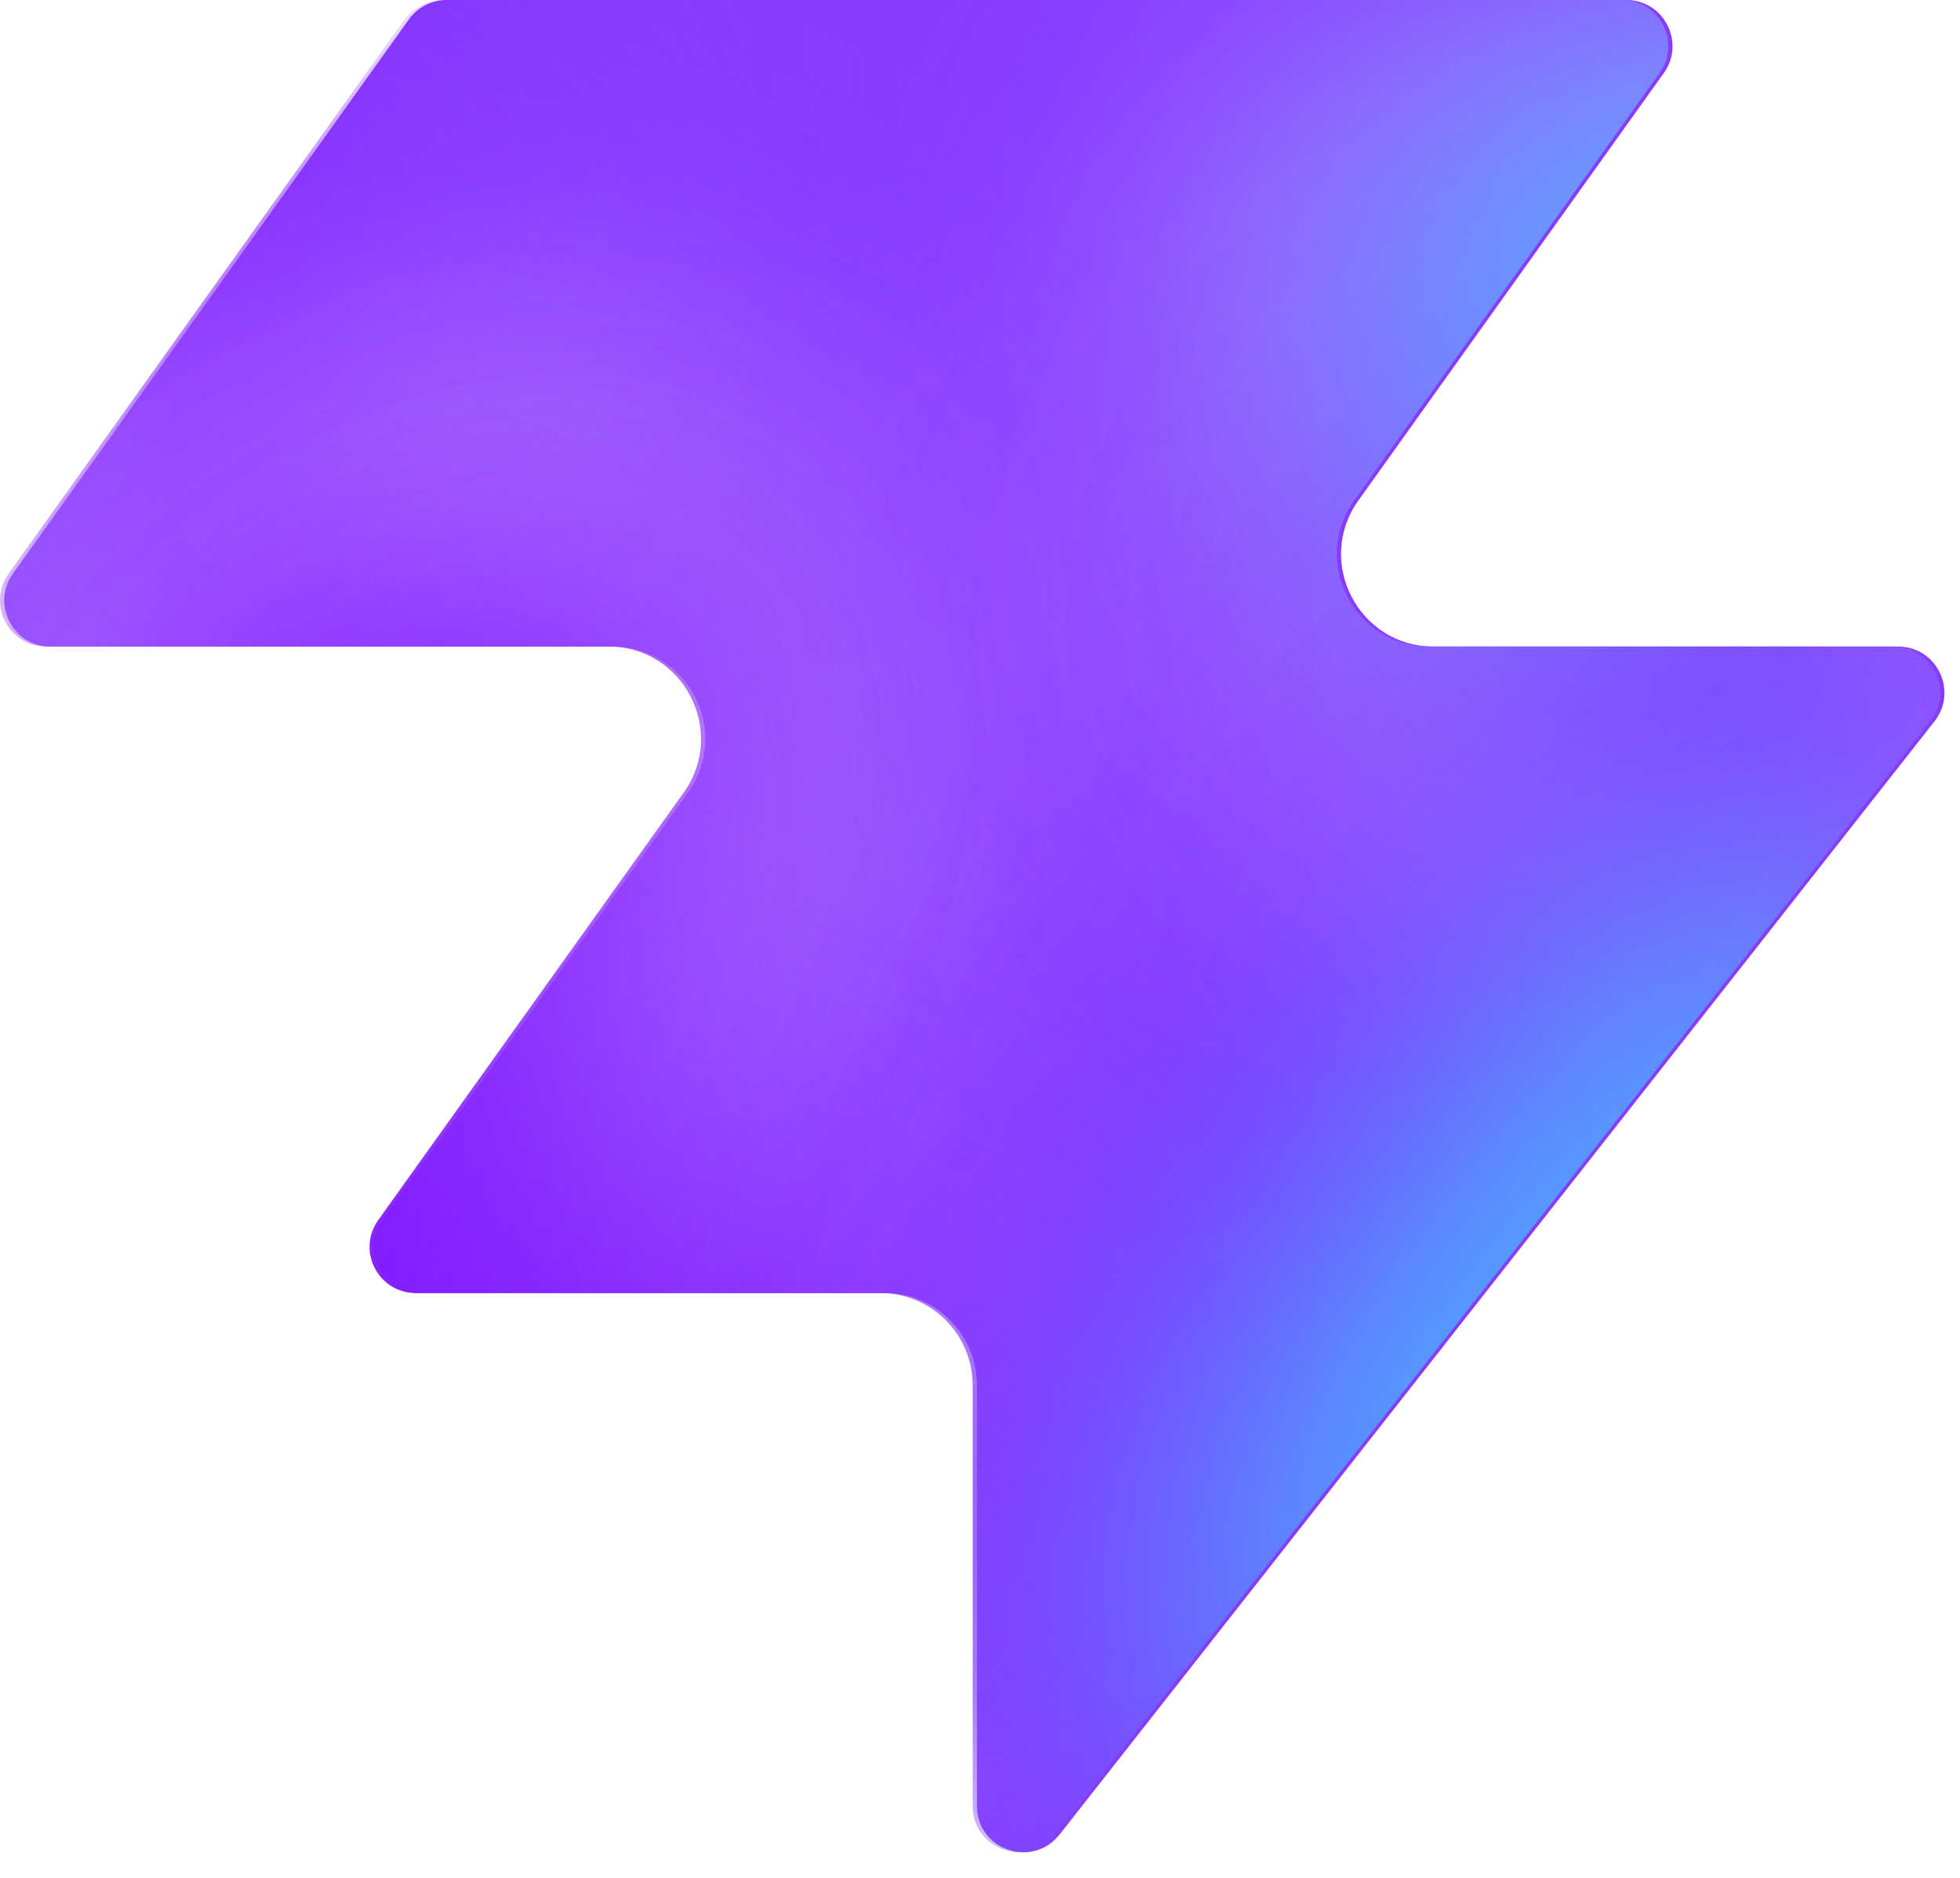
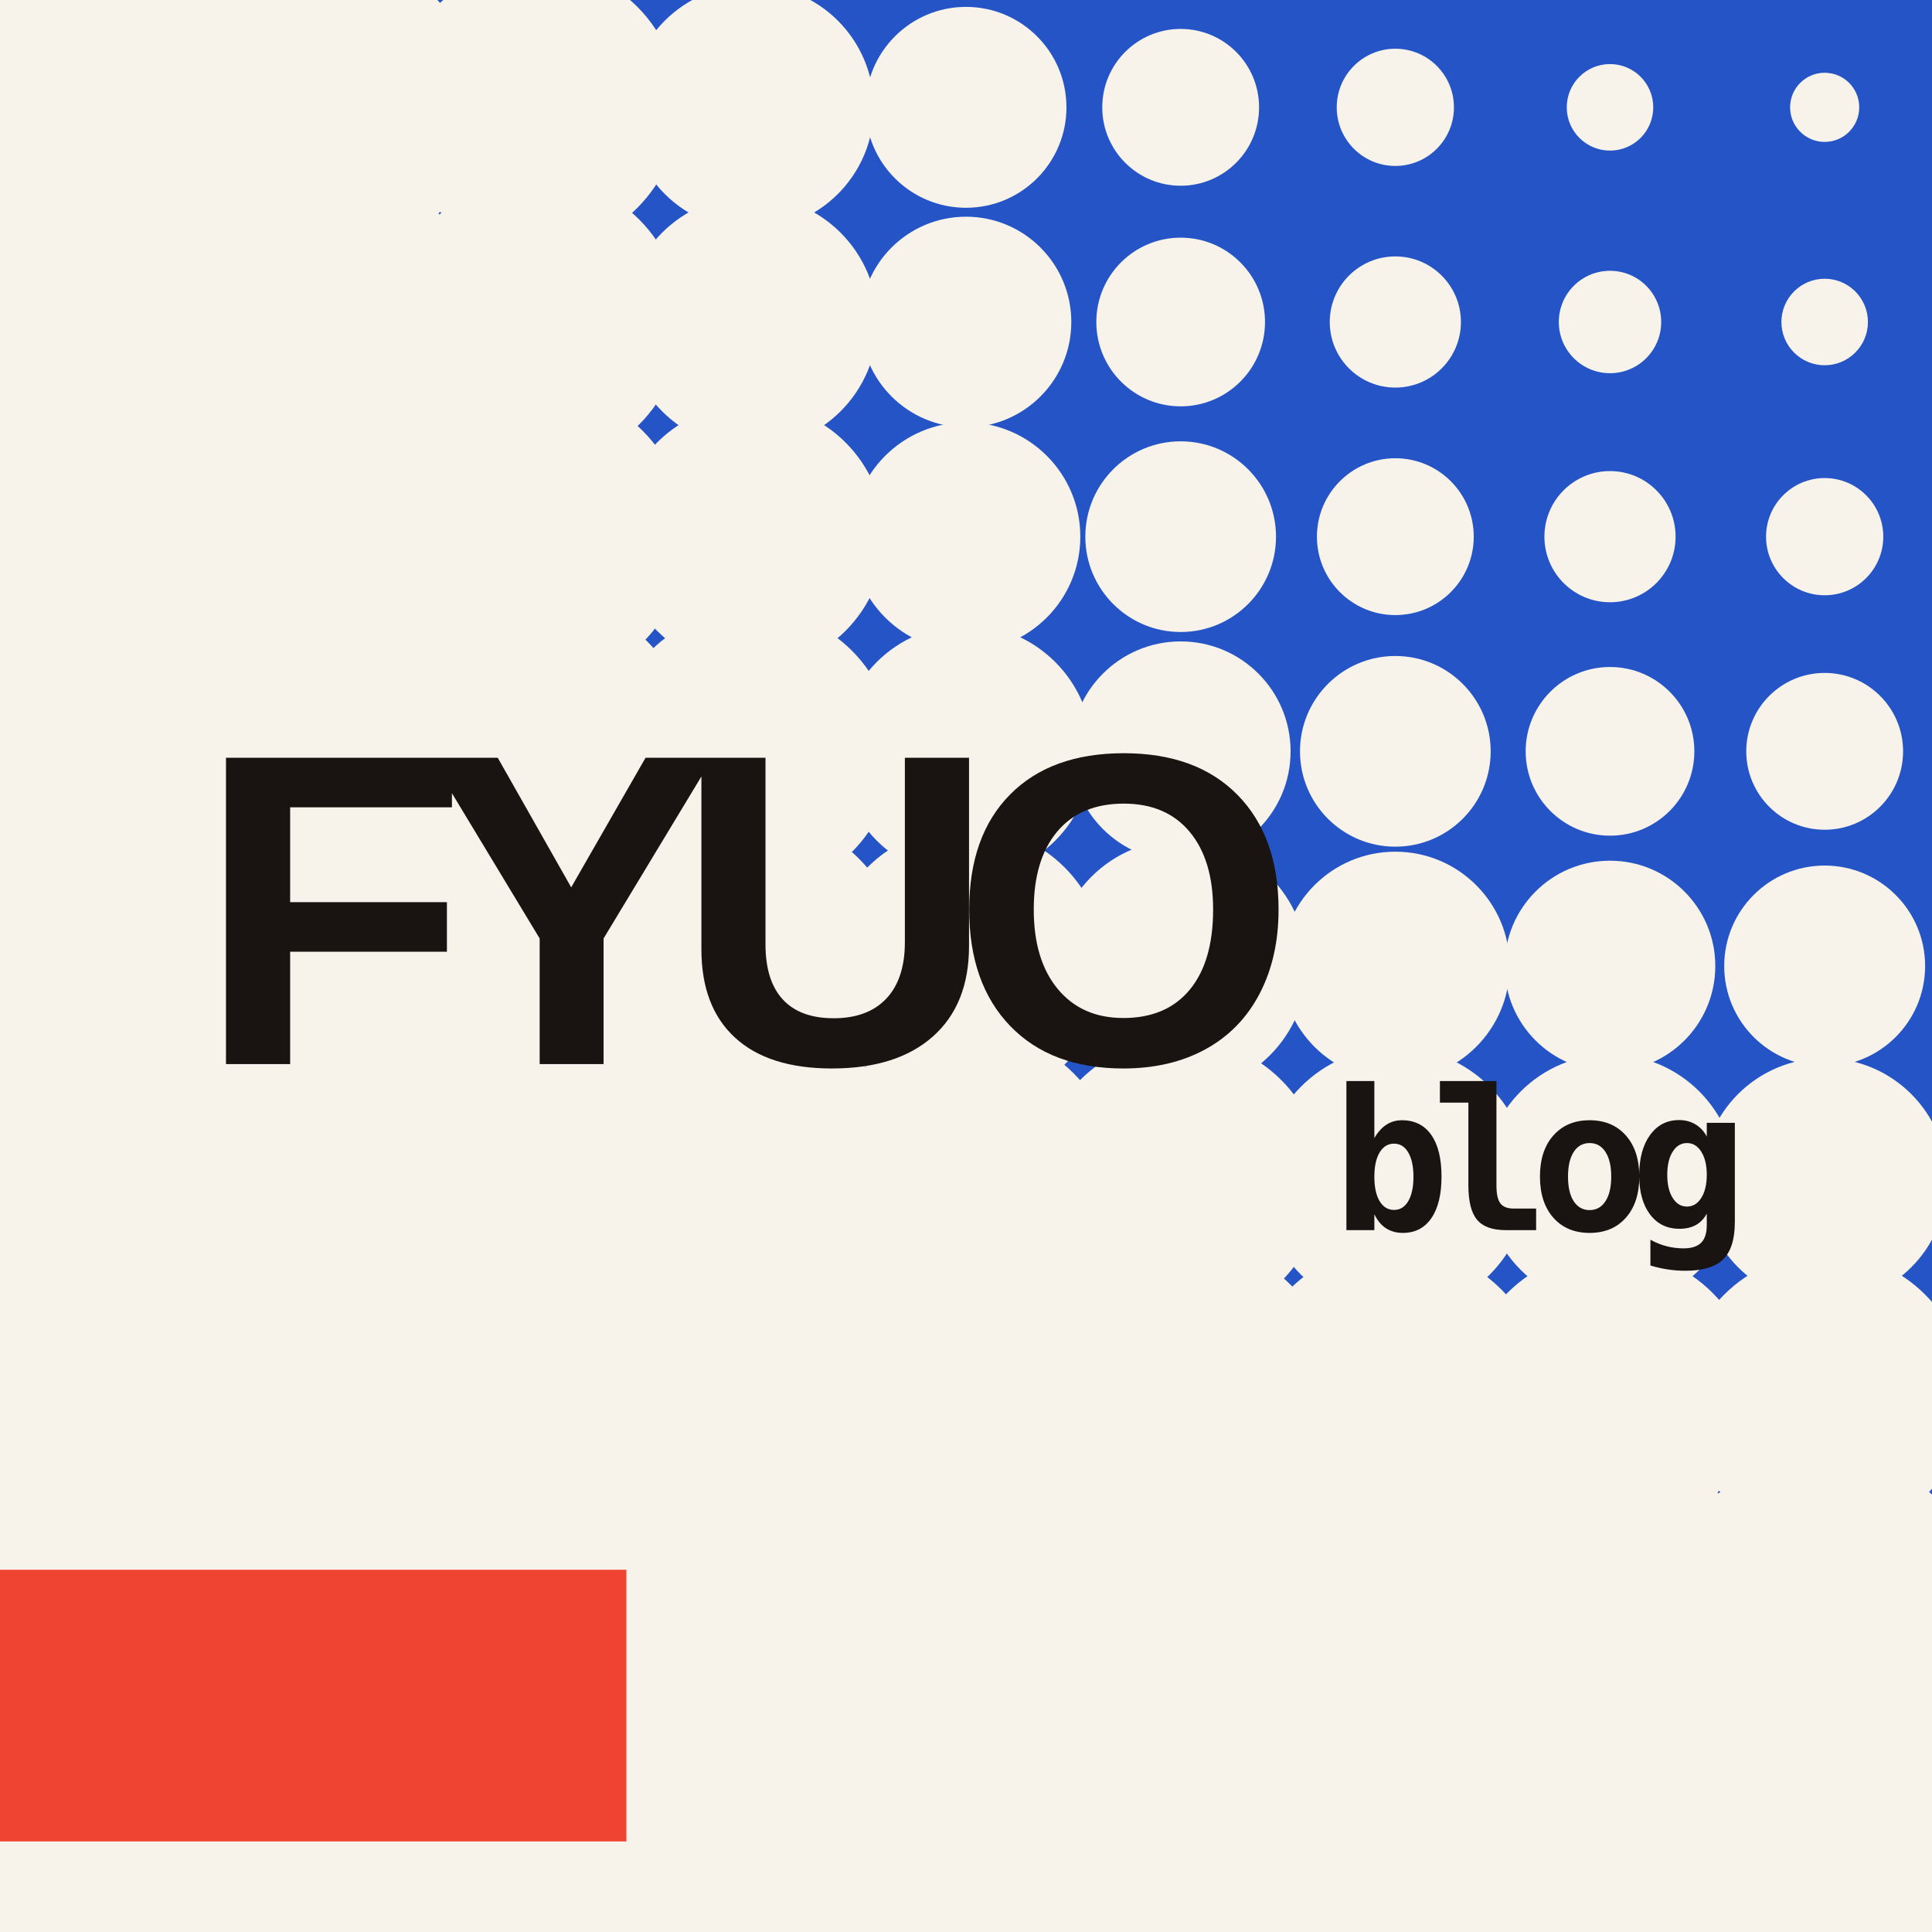
- <svg xmlns="http://www.w3.org/2000/svg" width="48" height="46" fill="none" viewBox="0 0 48 46">
-   <path fill="#863bff" d="M25.946 44.938c-.664.845-2.021.375-2.021-.698V33.937a2.26 2.26 0 0 0-2.262-2.262H10.287c-.92 0-1.456-1.04-.92-1.788l7.48-10.471c1.07-1.497 0-3.578-1.842-3.578H1.237c-.92 0-1.456-1.04-.92-1.788L10.013.474c.214-.297.556-.474.92-.474h28.894c.92 0 1.456 1.04.92 1.788l-7.48 10.471c-1.07 1.498 0 3.579 1.842 3.579h11.377c.943 0 1.473 1.088.89 1.83L25.947 44.94z" style="fill:#863bff;fill:color(display-p3 .525 .23 1);fill-opacity:1" />
-   <mask id="a" width="48" height="46" x="0" y="0" maskUnits="userSpaceOnUse" style="mask-type:alpha">
-     <path fill="#000" d="M25.842 44.938c-.664.844-2.021.375-2.021-.698V33.937a2.26 2.26 0 0 0-2.262-2.262H10.183c-.92 0-1.456-1.04-.92-1.788l7.48-10.471c1.07-1.498 0-3.579-1.842-3.579H1.133c-.92 0-1.456-1.04-.92-1.787L9.91.473c.214-.297.556-.474.92-.474h28.894c.92 0 1.456 1.04.92 1.788l-7.48 10.471c-1.07 1.498 0 3.578 1.842 3.578h11.377c.943 0 1.473 1.088.89 1.832L25.843 44.94z" style="fill:#000;fill-opacity:1" />
-   </mask>
-   <g mask="url(#a)">
-     <g filter="url(#b)">
-       <ellipse cx="5.508" cy="14.704" fill="#ede6ff" rx="5.508" ry="14.704" style="fill:#ede6ff;fill:color(display-p3 .927 .903 1);fill-opacity:1" transform="matrix(.00324 1 1 -.00324 -4.47 31.516)" />
-     </g>
-     <g filter="url(#c)">
-       <ellipse cx="10.399" cy="29.851" fill="#ede6ff" rx="10.399" ry="29.851" style="fill:#ede6ff;fill:color(display-p3 .927 .903 1);fill-opacity:1" transform="matrix(.00324 1 1 -.00324 -39.328 7.883)" />
-     </g>
-     <g filter="url(#d)">
-       <ellipse cx="5.508" cy="30.487" fill="#7e14ff" rx="5.508" ry="30.487" style="fill:#7e14ff;fill:color(display-p3 .492 .077 1);fill-opacity:1" transform="rotate(89.814 -25.913 -14.639)scale(1 -1)" />
-     </g>
-     <g filter="url(#e)">
-       <ellipse cx="5.508" cy="30.599" fill="#7e14ff" rx="5.508" ry="30.599" style="fill:#7e14ff;fill:color(display-p3 .492 .077 1);fill-opacity:1" transform="rotate(89.814 -32.644 -3.334)scale(1 -1)" />
-     </g>
-     <g filter="url(#f)">
-       <ellipse cx="5.508" cy="30.599" fill="#7e14ff" rx="5.508" ry="30.599" style="fill:#7e14ff;fill:color(display-p3 .492 .077 1);fill-opacity:1" transform="matrix(.00324 1 1 -.00324 -34.34 30.47)" />
-     </g>
-     <g filter="url(#g)">
-       <ellipse cx="14.072" cy="22.078" fill="#ede6ff" rx="14.072" ry="22.078" style="fill:#ede6ff;fill:color(display-p3 .927 .903 1);fill-opacity:1" transform="rotate(93.35 24.506 48.493)scale(-1 1)" />
-     </g>
-     <g filter="url(#h)">
-       <ellipse cx="3.47" cy="21.501" fill="#7e14ff" rx="3.47" ry="21.501" style="fill:#7e14ff;fill:color(display-p3 .492 .077 1);fill-opacity:1" transform="rotate(89.009 28.708 47.59)scale(-1 1)" />
-     </g>
-     <g filter="url(#i)">
-       <ellipse cx="3.47" cy="21.501" fill="#7e14ff" rx="3.47" ry="21.501" style="fill:#7e14ff;fill:color(display-p3 .492 .077 1);fill-opacity:1" transform="rotate(89.009 28.708 47.59)scale(-1 1)" />
-     </g>
-     <g filter="url(#j)">
-       <ellipse cx=".387" cy="8.972" fill="#7e14ff" rx="4.407" ry="29.108" style="fill:#7e14ff;fill:color(display-p3 .492 .077 1);fill-opacity:1" transform="rotate(39.51 .387 8.972)" />
-     </g>
-     <g filter="url(#k)">
-       <ellipse cx="47.523" cy="-6.092" fill="#7e14ff" rx="4.407" ry="29.108" style="fill:#7e14ff;fill:color(display-p3 .492 .077 1);fill-opacity:1" transform="rotate(37.892 47.523 -6.092)" />
-     </g>
-     <g filter="url(#l)">
-       <ellipse cx="41.412" cy="6.333" fill="#47bfff" rx="5.971" ry="9.665" style="fill:#47bfff;fill:color(display-p3 .28 .748 1);fill-opacity:1" transform="rotate(37.892 41.412 6.333)" />
-     </g>
-     <g filter="url(#m)">
-       <ellipse cx="-1.879" cy="38.332" fill="#7e14ff" rx="4.407" ry="29.108" style="fill:#7e14ff;fill:color(display-p3 .492 .077 1);fill-opacity:1" transform="rotate(37.892 -1.88 38.332)" />
-     </g>
-     <g filter="url(#n)">
-       <ellipse cx="-1.879" cy="38.332" fill="#7e14ff" rx="4.407" ry="29.108" style="fill:#7e14ff;fill:color(display-p3 .492 .077 1);fill-opacity:1" transform="rotate(37.892 -1.88 38.332)" />
-     </g>
-     <g filter="url(#o)">
-       <ellipse cx="35.651" cy="29.907" fill="#7e14ff" rx="4.407" ry="29.108" style="fill:#7e14ff;fill:color(display-p3 .492 .077 1);fill-opacity:1" transform="rotate(37.892 35.651 29.907)" />
-     </g>
-     <g filter="url(#p)">
-       <ellipse cx="38.418" cy="32.4" fill="#47bfff" rx="5.971" ry="15.297" style="fill:#47bfff;fill:color(display-p3 .28 .748 1);fill-opacity:1" transform="rotate(37.892 38.418 32.4)" />
-     </g>
+ <svg xmlns="http://www.w3.org/2000/svg" viewBox="0 0 512 512" role="img" aria-labelledby="title desc">
+   <rect width="512" height="512" fill="#2454C6" />
+   <g fill="#F8F3EA">
+     <circle cx="28.444" cy="28.444" r="44.072" />
+     <circle cx="85.333" cy="28.444" r="41.774" />
+     <circle cx="142.222" cy="28.444" r="37.705" />
+     <circle cx="199.111" cy="28.444" r="32.457" />
+     <circle cx="256" cy="28.444" r="26.619" />
+     <circle cx="312.889" cy="28.444" r="20.780" />
+     <circle cx="369.778" cy="28.444" r="15.532" />
+     <circle cx="426.667" cy="28.444" r="11.463" />
+     <circle cx="483.556" cy="28.444" r="9.162" />
+     <circle cx="28.444" cy="85.333" r="44.198" />
+     <circle cx="85.333" cy="85.333" r="42.192" />
+     <circle cx="142.222" cy="85.333" r="38.415" />
+     <circle cx="199.111" cy="85.333" r="33.456" />
+     <circle cx="256" cy="85.333" r="27.906" />
+     <circle cx="312.889" cy="85.333" r="22.352" />
+     <circle cx="369.778" cy="85.333" r="17.380" />
+     <circle cx="426.667" cy="85.333" r="13.568" />
+     <circle cx="483.556" cy="85.333" r="11.463" />
+     <circle cx="28.444" cy="142.222" r="44.348" />
+     <circle cx="85.333" cy="142.222" r="42.913" />
+     <circle cx="142.222" cy="142.222" r="39.702" />
+     <circle cx="199.111" cy="142.222" r="35.301" />
+     <circle cx="256" cy="142.222" r="30.296" />
+     <circle cx="312.889" cy="142.222" r="25.266" />
+     <circle cx="369.778" cy="142.222" r="20.780" />
+     <circle cx="426.667" cy="142.222" r="17.380" />
+     <circle cx="483.556" cy="142.222" r="15.532" />
+     <circle cx="28.444" cy="199.111" r="44.373" />
+     <circle cx="85.333" cy="199.111" r="43.716" />
+     <circle cx="142.222" cy="199.111" r="41.316" />
+     <circle cx="199.111" cy="199.111" r="37.705" />
+     <circle cx="256" cy="199.111" r="33.456" />
+     <circle cx="312.889" cy="199.111" r="29.131" />
+     <circle cx="369.778" cy="199.111" r="25.266" />
+     <circle cx="426.667" cy="199.111" r="22.352" />
+     <circle cx="483.556" cy="199.111" r="20.780" />
+     <circle cx="28.444" cy="256" r="44.373" />
+     <circle cx="85.333" cy="256" r="44.290" />
+     <circle cx="142.222" cy="256" r="42.913" />
+     <circle cx="199.111" cy="256" r="40.281" />
+     <circle cx="256" cy="256" r="36.951" />
+     <circle cx="312.889" cy="256" r="33.456" />
+     <circle cx="369.778" cy="256" r="30.296" />
+     <circle cx="426.667" cy="256" r="27.906" />
+     <circle cx="483.556" cy="256" r="26.619" />
+     <circle cx="28.444" cy="312.889" r="44.373" />
+     <circle cx="85.333" cy="312.889" r="44.373" />
+     <circle cx="142.222" cy="312.889" r="44.072" />
+     <circle cx="199.111" cy="312.889" r="42.571" />
+     <circle cx="256" cy="312.889" r="40.281" />
+     <circle cx="312.889" cy="312.889" r="37.705" />
+     <circle cx="369.778" cy="312.889" r="35.301" />
+     <circle cx="426.667" cy="312.889" r="33.456" />
+     <circle cx="483.556" cy="312.889" r="32.457" />
+     <circle cx="28.444" cy="369.778" r="44.373" />
+     <circle cx="85.333" cy="369.778" r="44.373" />
+     <circle cx="142.222" cy="369.778" r="44.373" />
+     <circle cx="199.111" cy="369.778" r="44.072" />
+     <circle cx="256" cy="369.778" r="42.913" />
+     <circle cx="312.889" cy="369.778" r="41.316" />
+     <circle cx="369.778" cy="369.778" r="39.702" />
+     <circle cx="426.667" cy="369.778" r="38.415" />
+     <circle cx="483.556" cy="369.778" r="37.705" />
+     <circle cx="28.444" cy="426.667" r="44.373" />
+     <circle cx="85.333" cy="426.667" r="44.373" />
+     <circle cx="142.222" cy="426.667" r="44.373" />
+     <circle cx="199.111" cy="426.667" r="44.373" />
+     <circle cx="256" cy="426.667" r="44.290" />
+     <circle cx="312.889" cy="426.667" r="43.716" />
+     <circle cx="369.778" cy="426.667" r="42.913" />
+     <circle cx="426.667" cy="426.667" r="42.192" />
+     <circle cx="483.556" cy="426.667" r="41.774" />
+     <circle cx="28.444" cy="483.556" r="44.373" />
+     <circle cx="85.333" cy="483.556" r="44.373" />
+     <circle cx="142.222" cy="483.556" r="44.373" />
+     <circle cx="199.111" cy="483.556" r="44.373" />
+     <circle cx="256" cy="483.556" r="44.373" />
+     <circle cx="312.889" cy="483.556" r="44.373" />
+     <circle cx="369.778" cy="483.556" r="44.348" />
+     <circle cx="426.667" cy="483.556" r="44.198" />
+     <circle cx="483.556" cy="483.556" r="44.072" />
  </g>
-   <defs>
-     <filter id="b" width="60.045" height="41.654" x="-19.77" y="16.149" color-interpolation-filters="sRGB" filterUnits="userSpaceOnUse">
-       <feFlood flood-opacity="0" result="BackgroundImageFix" />
-       <feBlend in="SourceGraphic" in2="BackgroundImageFix" result="shape" />
-       <feGaussianBlur result="effect1_foregroundBlur_2002_17158" stdDeviation="7.659" />
-     </filter>
-     <filter id="c" width="90.34" height="51.437" x="-54.613" y="-7.533" color-interpolation-filters="sRGB" filterUnits="userSpaceOnUse">
-       <feFlood flood-opacity="0" result="BackgroundImageFix" />
-       <feBlend in="SourceGraphic" in2="BackgroundImageFix" result="shape" />
-       <feGaussianBlur result="effect1_foregroundBlur_2002_17158" stdDeviation="7.659" />
-     </filter>
-     <filter id="d" width="79.355" height="29.4" x="-49.64" y="2.03" color-interpolation-filters="sRGB" filterUnits="userSpaceOnUse">
-       <feFlood flood-opacity="0" result="BackgroundImageFix" />
-       <feBlend in="SourceGraphic" in2="BackgroundImageFix" result="shape" />
-       <feGaussianBlur result="effect1_foregroundBlur_2002_17158" stdDeviation="4.596" />
-     </filter>
-     <filter id="e" width="79.579" height="29.4" x="-45.045" y="20.029" color-interpolation-filters="sRGB" filterUnits="userSpaceOnUse">
-       <feFlood flood-opacity="0" result="BackgroundImageFix" />
-       <feBlend in="SourceGraphic" in2="BackgroundImageFix" result="shape" />
-       <feGaussianBlur result="effect1_foregroundBlur_2002_17158" stdDeviation="4.596" />
-     </filter>
-     <filter id="f" width="79.579" height="29.4" x="-43.513" y="21.178" color-interpolation-filters="sRGB" filterUnits="userSpaceOnUse">
-       <feFlood flood-opacity="0" result="BackgroundImageFix" />
-       <feBlend in="SourceGraphic" in2="BackgroundImageFix" result="shape" />
-       <feGaussianBlur result="effect1_foregroundBlur_2002_17158" stdDeviation="4.596" />
-     </filter>
-     <filter id="g" width="74.749" height="58.852" x="15.756" y="-17.901" color-interpolation-filters="sRGB" filterUnits="userSpaceOnUse">
-       <feFlood flood-opacity="0" result="BackgroundImageFix" />
-       <feBlend in="SourceGraphic" in2="BackgroundImageFix" result="shape" />
-       <feGaussianBlur result="effect1_foregroundBlur_2002_17158" stdDeviation="7.659" />
-     </filter>
-     <filter id="h" width="61.377" height="25.362" x="23.548" y="2.284" color-interpolation-filters="sRGB" filterUnits="userSpaceOnUse">
-       <feFlood flood-opacity="0" result="BackgroundImageFix" />
-       <feBlend in="SourceGraphic" in2="BackgroundImageFix" result="shape" />
-       <feGaussianBlur result="effect1_foregroundBlur_2002_17158" stdDeviation="4.596" />
-     </filter>
-     <filter id="i" width="61.377" height="25.362" x="23.548" y="2.284" color-interpolation-filters="sRGB" filterUnits="userSpaceOnUse">
-       <feFlood flood-opacity="0" result="BackgroundImageFix" />
-       <feBlend in="SourceGraphic" in2="BackgroundImageFix" result="shape" />
-       <feGaussianBlur result="effect1_foregroundBlur_2002_17158" stdDeviation="4.596" />
-     </filter>
-     <filter id="j" width="56.045" height="63.649" x="-27.636" y="-22.853" color-interpolation-filters="sRGB" filterUnits="userSpaceOnUse">
-       <feFlood flood-opacity="0" result="BackgroundImageFix" />
-       <feBlend in="SourceGraphic" in2="BackgroundImageFix" result="shape" />
-       <feGaussianBlur result="effect1_foregroundBlur_2002_17158" stdDeviation="4.596" />
-     </filter>
-     <filter id="k" width="54.814" height="64.646" x="20.116" y="-38.415" color-interpolation-filters="sRGB" filterUnits="userSpaceOnUse">
-       <feFlood flood-opacity="0" result="BackgroundImageFix" />
-       <feBlend in="SourceGraphic" in2="BackgroundImageFix" result="shape" />
-       <feGaussianBlur result="effect1_foregroundBlur_2002_17158" stdDeviation="4.596" />
-     </filter>
-     <filter id="l" width="33.541" height="35.313" x="24.641" y="-11.323" color-interpolation-filters="sRGB" filterUnits="userSpaceOnUse">
-       <feFlood flood-opacity="0" result="BackgroundImageFix" />
-       <feBlend in="SourceGraphic" in2="BackgroundImageFix" result="shape" />
-       <feGaussianBlur result="effect1_foregroundBlur_2002_17158" stdDeviation="4.596" />
-     </filter>
-     <filter id="m" width="54.814" height="64.646" x="-29.286" y="6.009" color-interpolation-filters="sRGB" filterUnits="userSpaceOnUse">
-       <feFlood flood-opacity="0" result="BackgroundImageFix" />
-       <feBlend in="SourceGraphic" in2="BackgroundImageFix" result="shape" />
-       <feGaussianBlur result="effect1_foregroundBlur_2002_17158" stdDeviation="4.596" />
-     </filter>
-     <filter id="n" width="54.814" height="64.646" x="-29.286" y="6.009" color-interpolation-filters="sRGB" filterUnits="userSpaceOnUse">
-       <feFlood flood-opacity="0" result="BackgroundImageFix" />
-       <feBlend in="SourceGraphic" in2="BackgroundImageFix" result="shape" />
-       <feGaussianBlur result="effect1_foregroundBlur_2002_17158" stdDeviation="4.596" />
-     </filter>
-     <filter id="o" width="54.814" height="64.646" x="8.244" y="-2.416" color-interpolation-filters="sRGB" filterUnits="userSpaceOnUse">
-       <feFlood flood-opacity="0" result="BackgroundImageFix" />
-       <feBlend in="SourceGraphic" in2="BackgroundImageFix" result="shape" />
-       <feGaussianBlur result="effect1_foregroundBlur_2002_17158" stdDeviation="4.596" />
-     </filter>
-     <filter id="p" width="39.409" height="43.623" x="18.713" y="10.588" color-interpolation-filters="sRGB" filterUnits="userSpaceOnUse">
-       <feFlood flood-opacity="0" result="BackgroundImageFix" />
-       <feBlend in="SourceGraphic" in2="BackgroundImageFix" result="shape" />
-       <feGaussianBlur result="effect1_foregroundBlur_2002_17158" stdDeviation="4.596" />
-     </filter>
-   </defs>
+   <rect x="0" y="416" width="166" height="72" fill="#F04432" />
+   <g fill="#191411" font-family="Arial Black, Arial, sans-serif" font-weight="900">
+     <text x="52" y="282" font-size="118" letter-spacing="-12">FYUO</text>
+     <text x="353" y="326" font-family="IBM Plex Mono, monospace" font-size="52" letter-spacing="-5">blog</text>
+   </g>
</svg>
